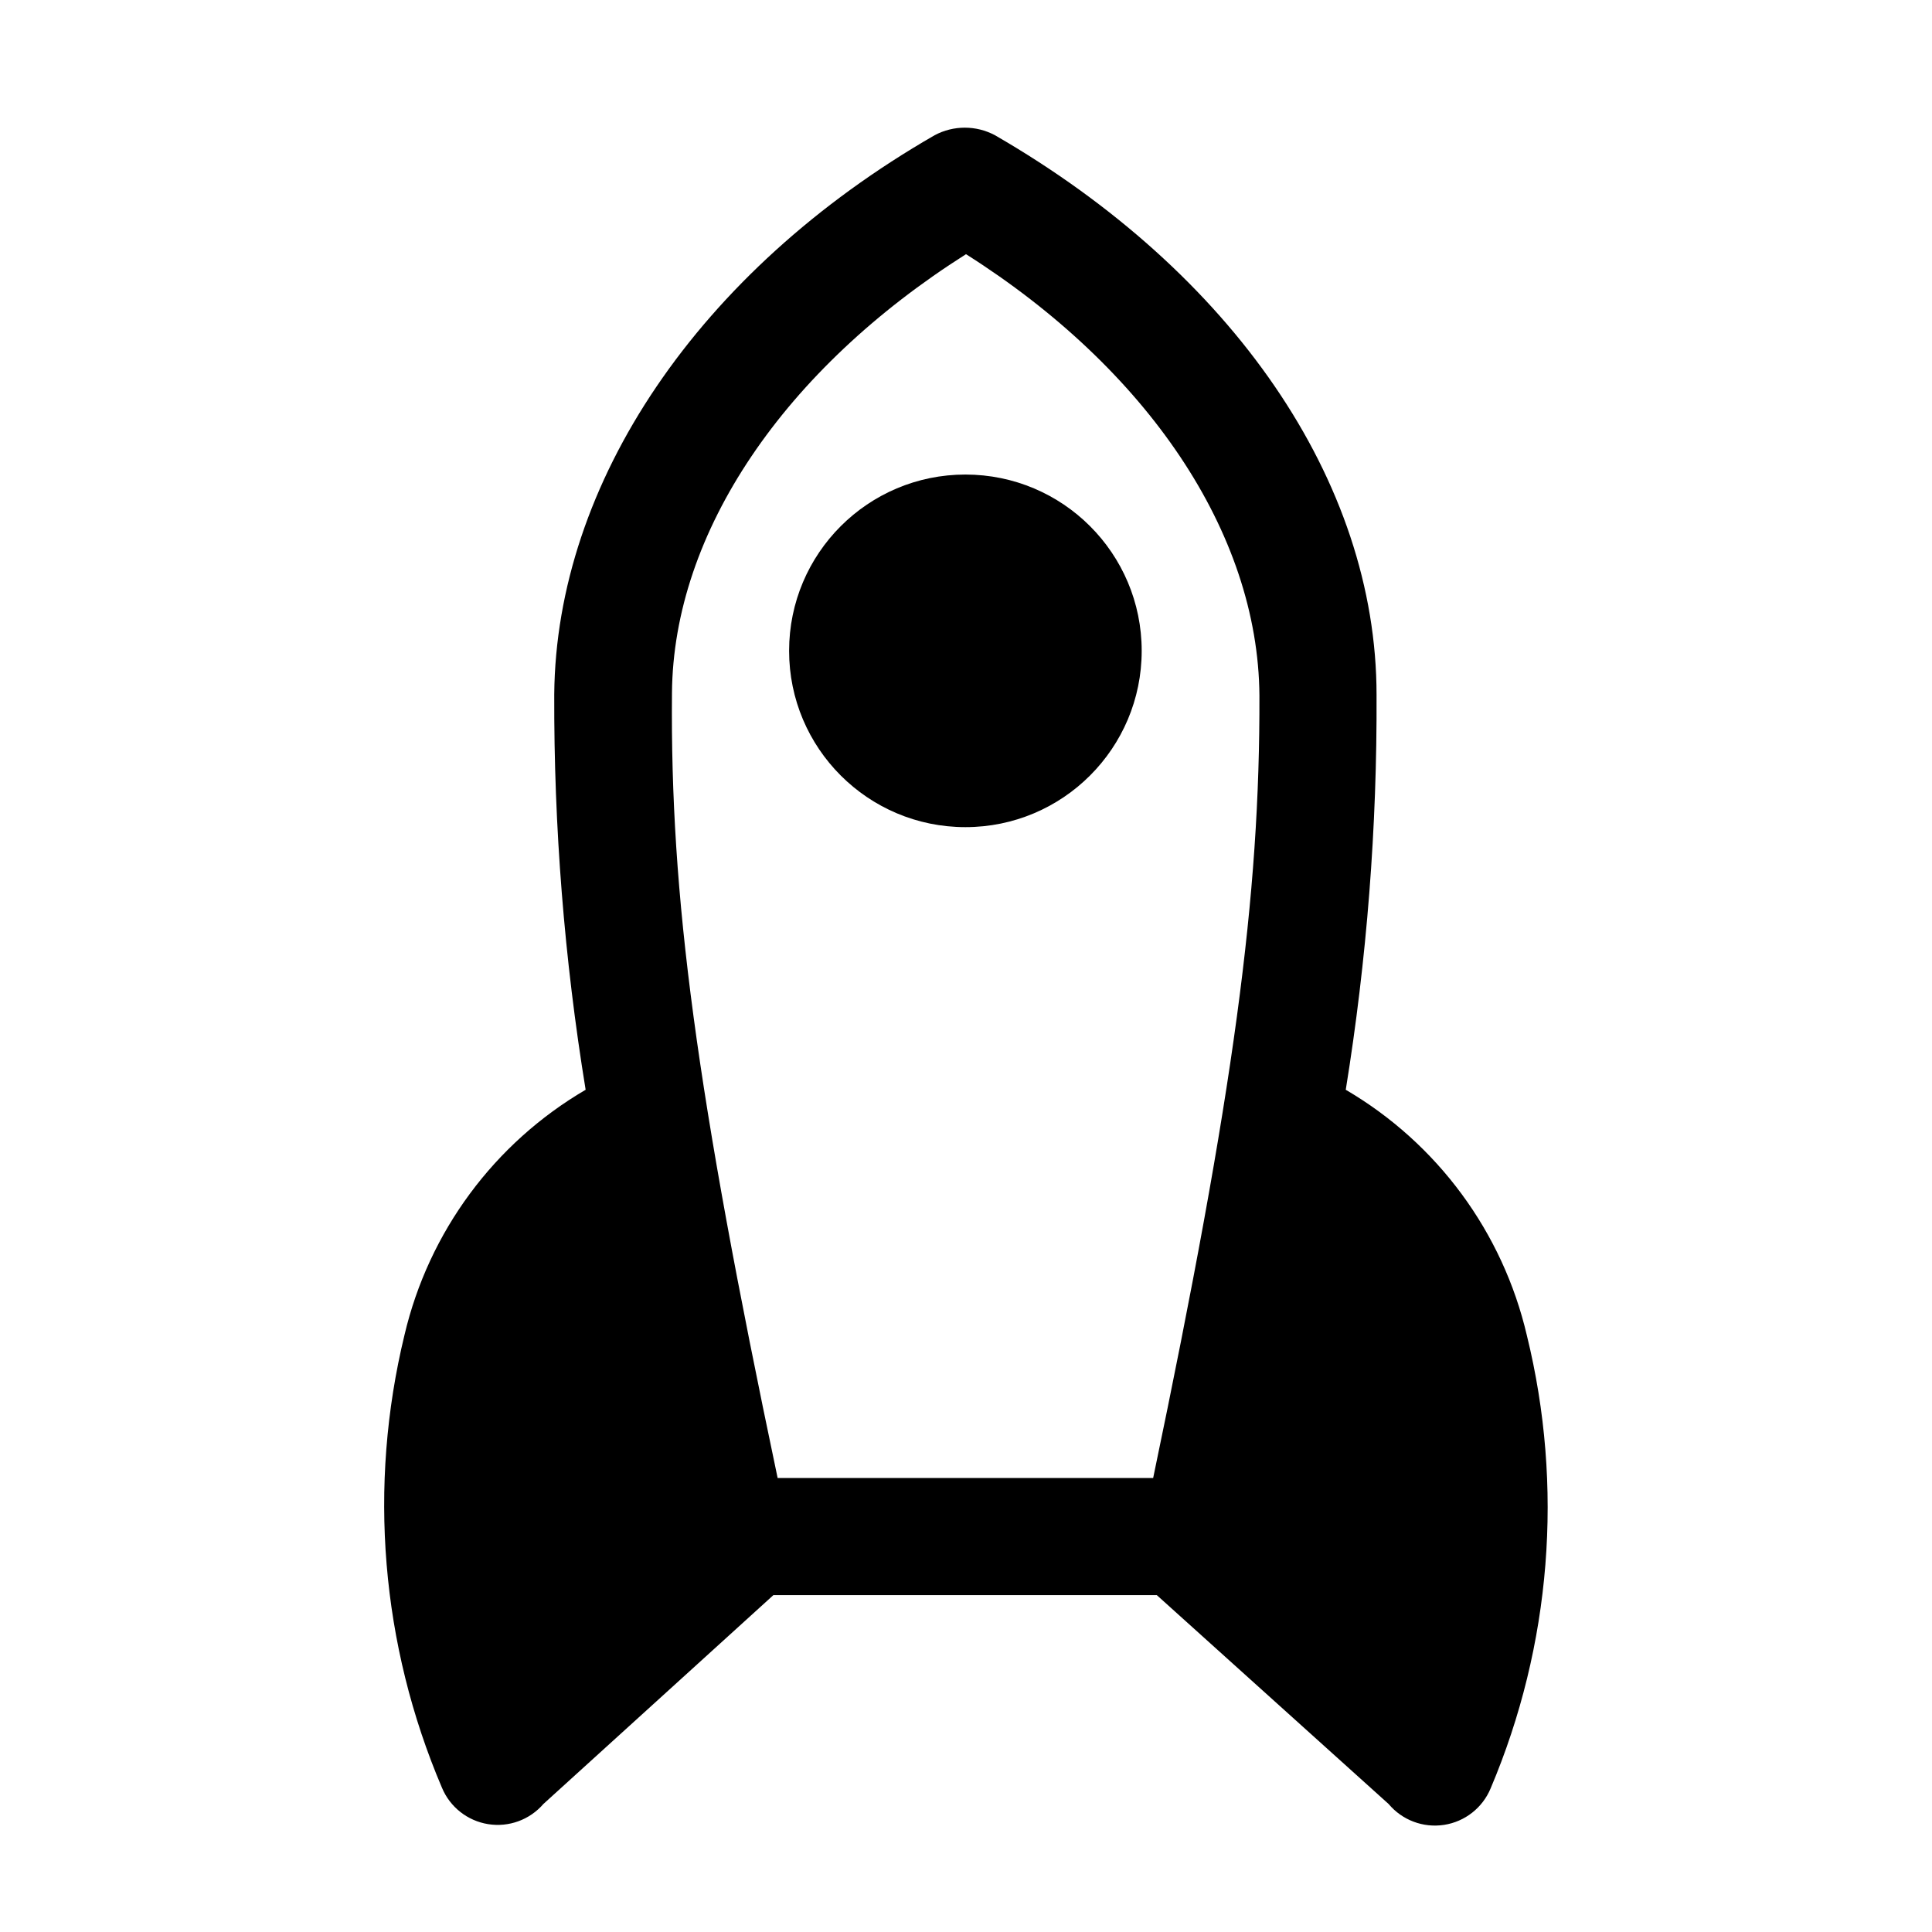
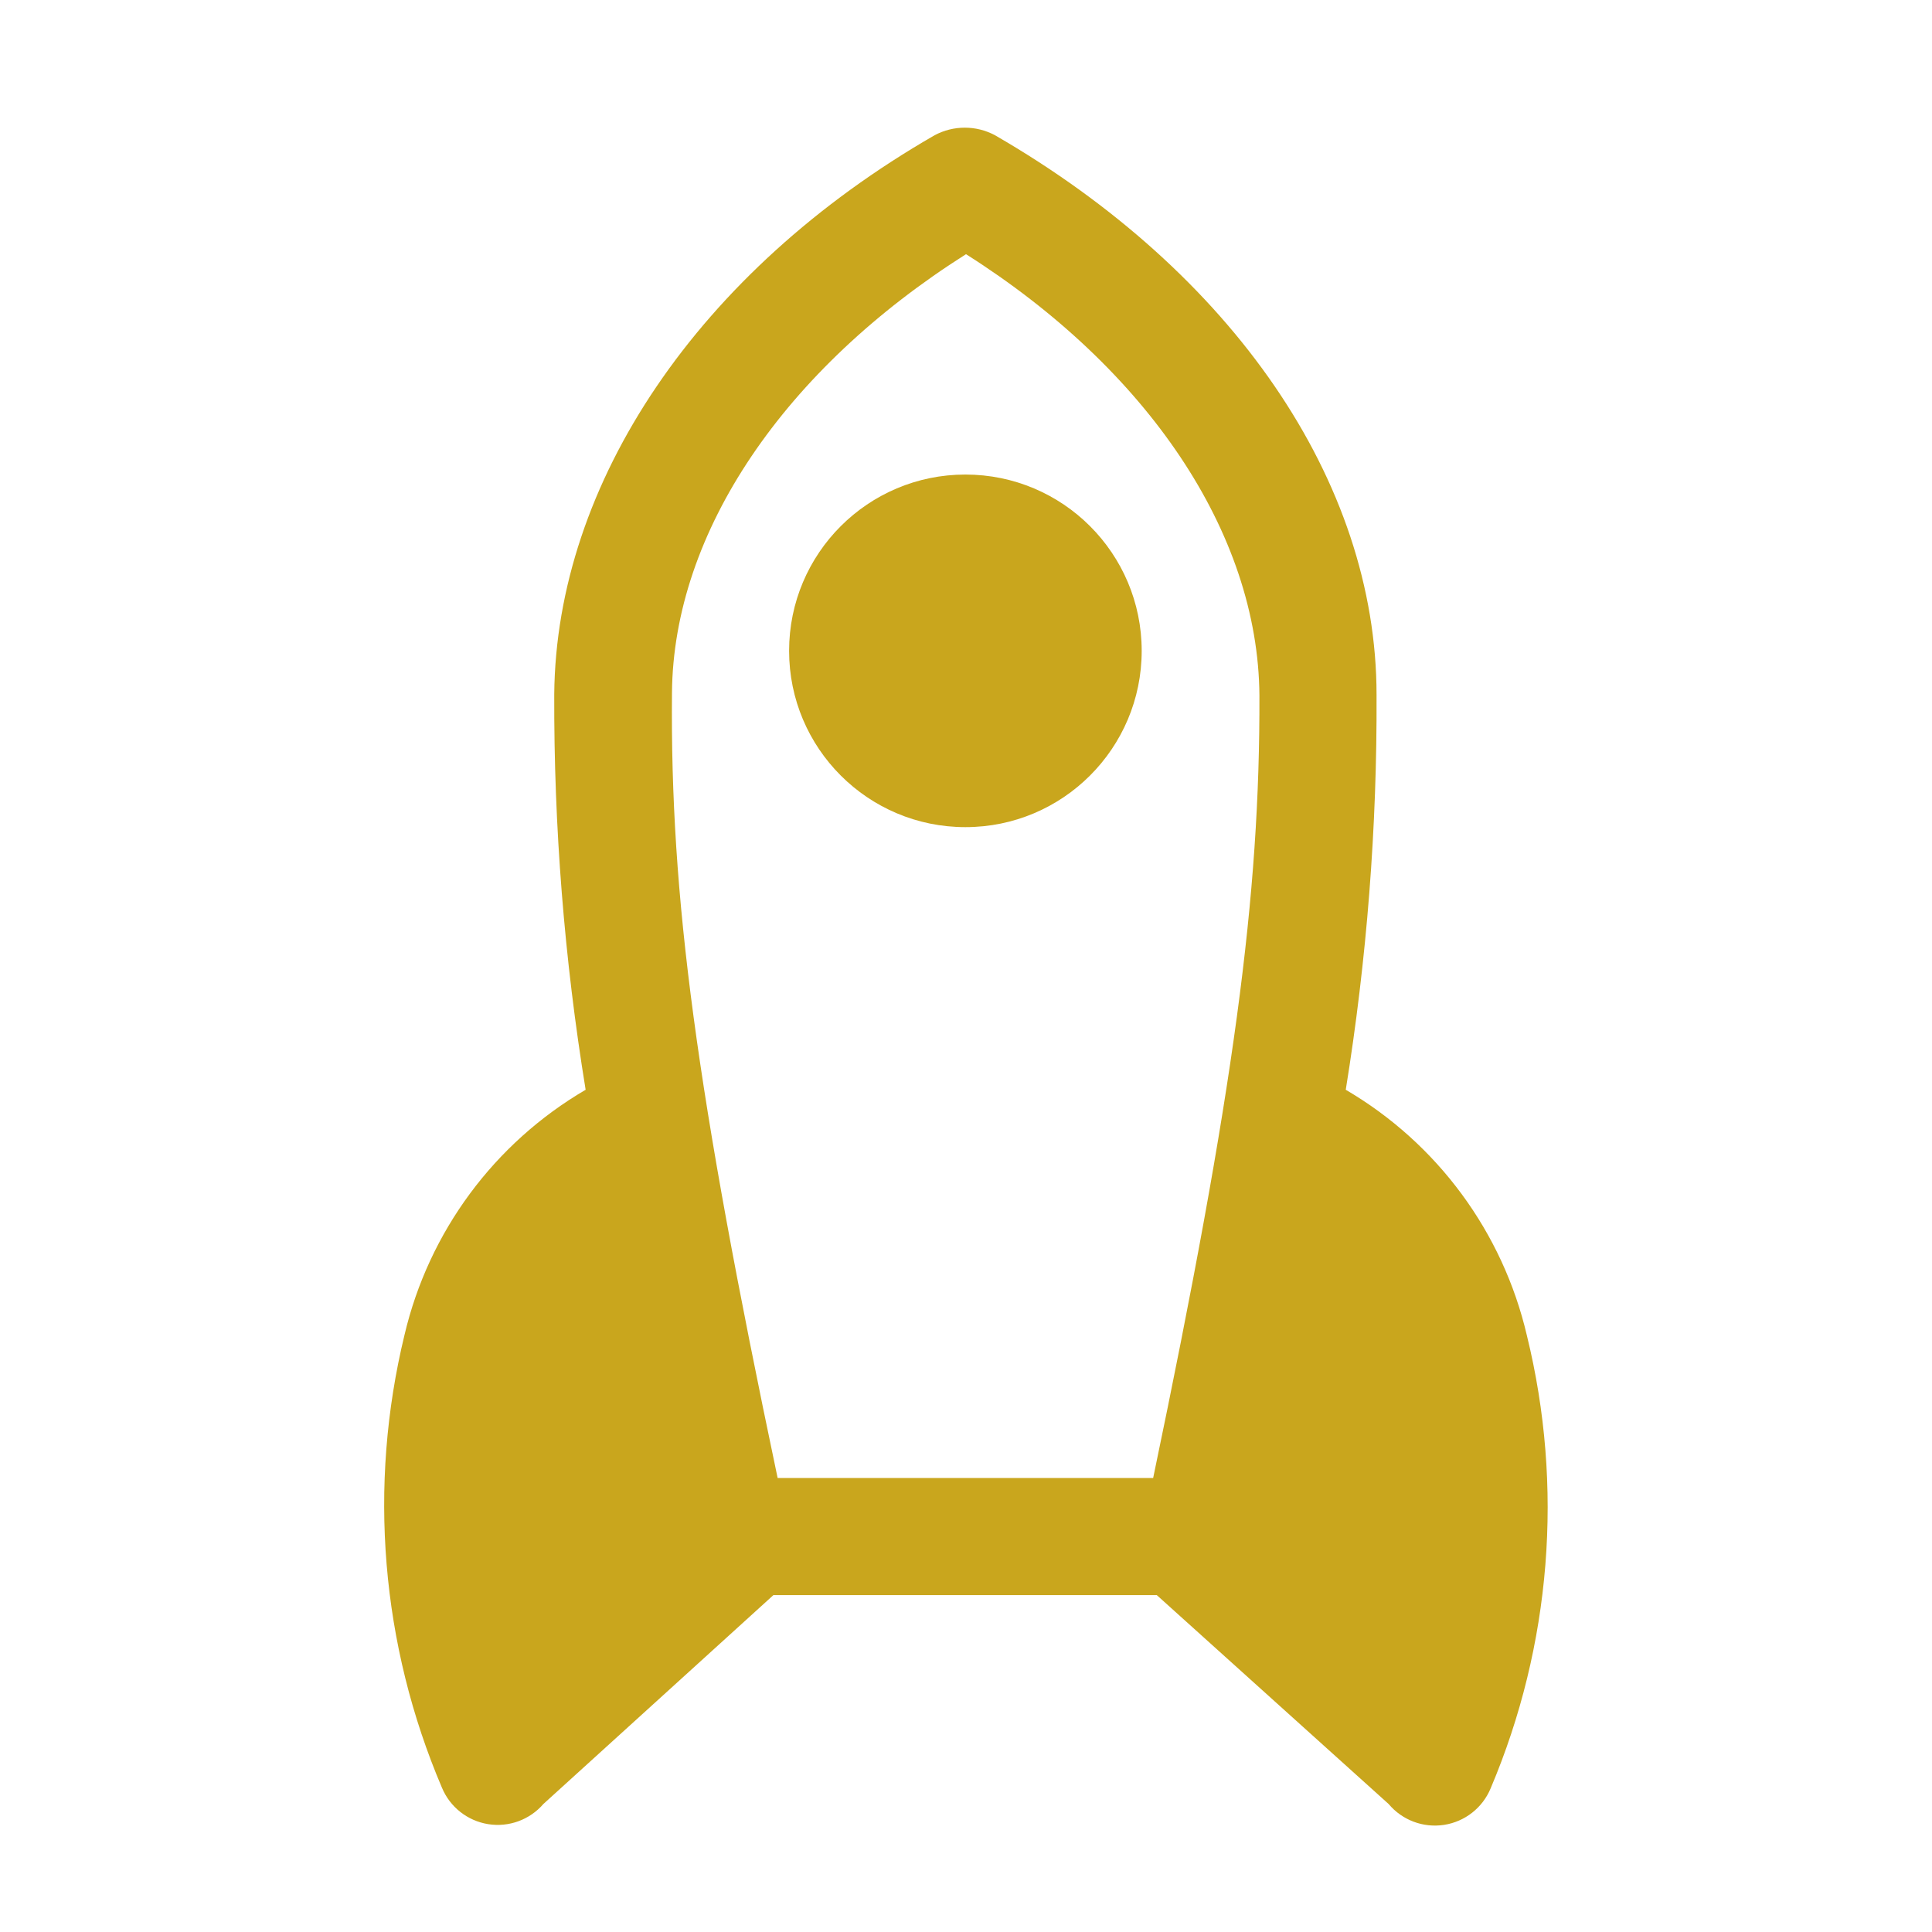
- <svg xmlns="http://www.w3.org/2000/svg" viewBox="0 0 32 32">
+ <svg xmlns="http://www.w3.org/2000/svg" viewBox="0 0 32 32" fill="#c9a61d">
  <circle cx="15.99" cy="10.78" r="2.92" />
  <path d="M25.29 22.12a6.4 6.4 0 0 0-3-4.07 39.8 39.8 0 0 0 .51-6.54c0-3.54-2.39-7-6.32-9.27a1.06 1.06 0 0 0-1 0C11.57 4.49 9.21 8 9.18 11.5a39.82 39.82 0 0 0 .52 6.55 6.4 6.4 0 0 0-3 4.06 11.94 11.94 0 0 0 .62 7.5 1 1 0 0 0 1.68.27l3.81-3.46h6.35L23 29.88a1 1 0 0 0 1.69-.26 11.94 11.94 0 0 0 .6-7.5zm-6.2 2.36h-6.21c-1.35-6.41-1.78-9.63-1.75-13C11.15 8.81 13 6.11 16 4.21c3 1.9 4.84 4.61 4.86 7.31.01 3.33-.42 6.54-1.76 12.96z" />
</svg>
